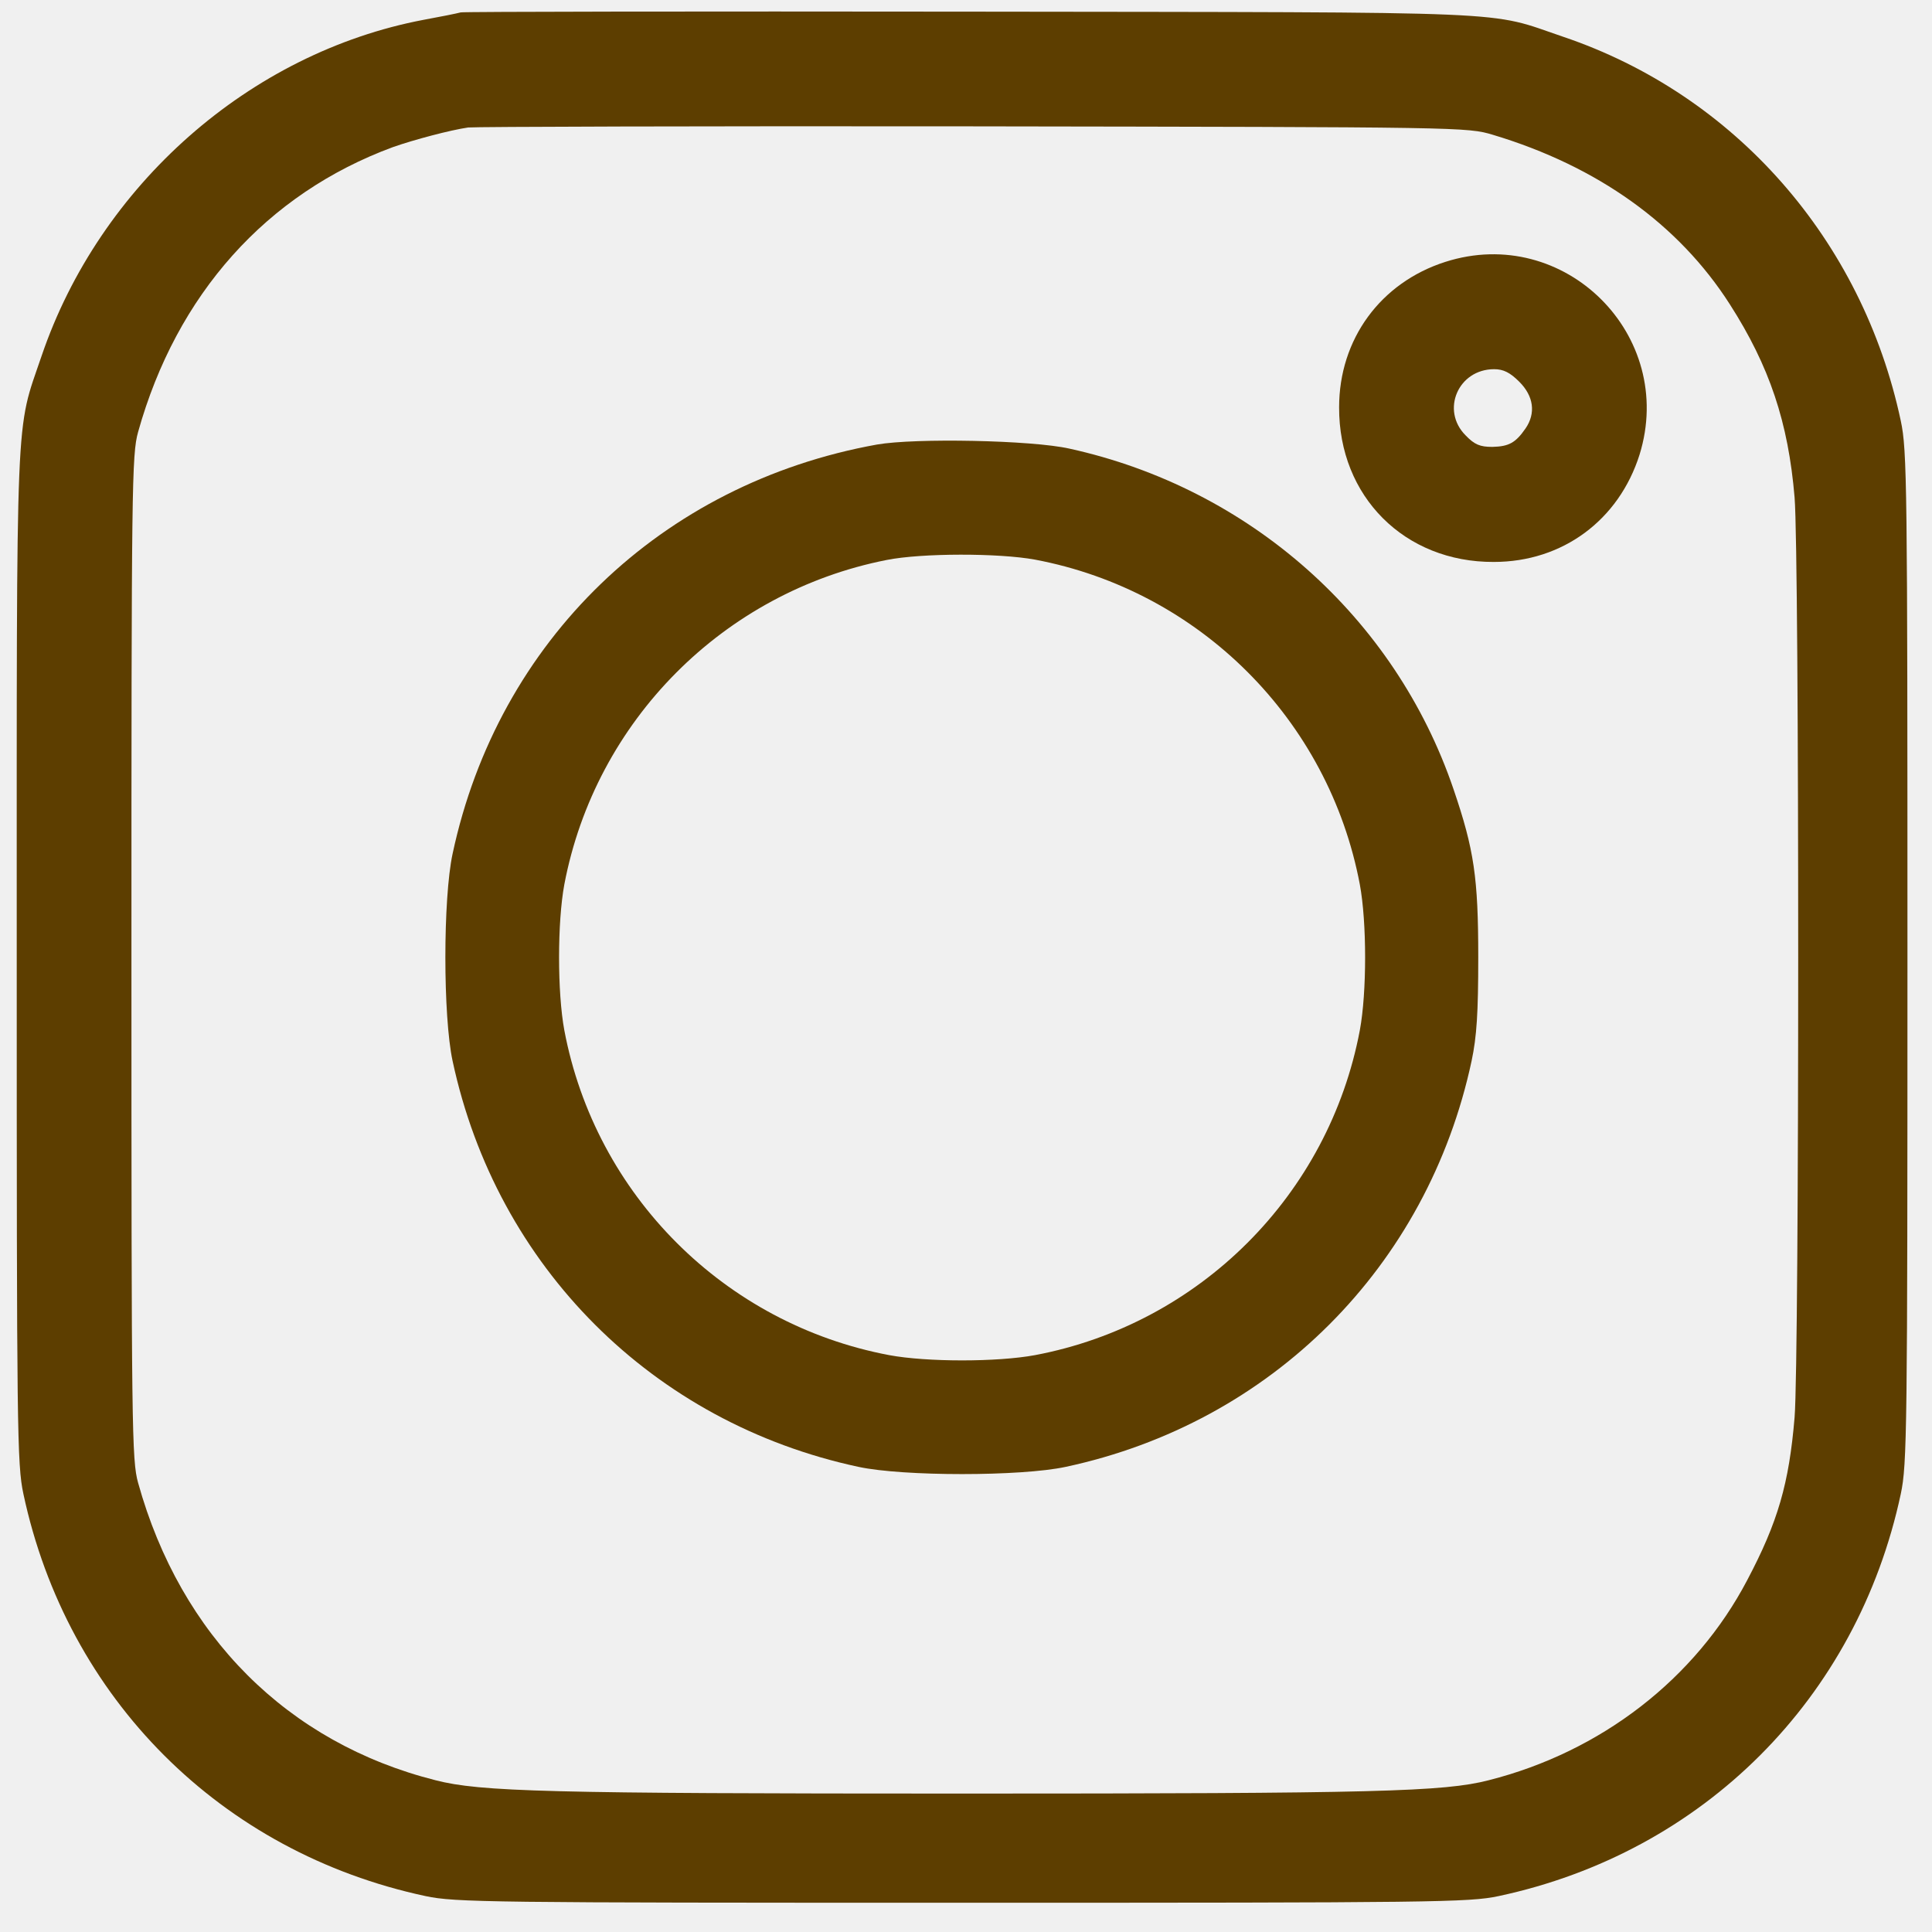
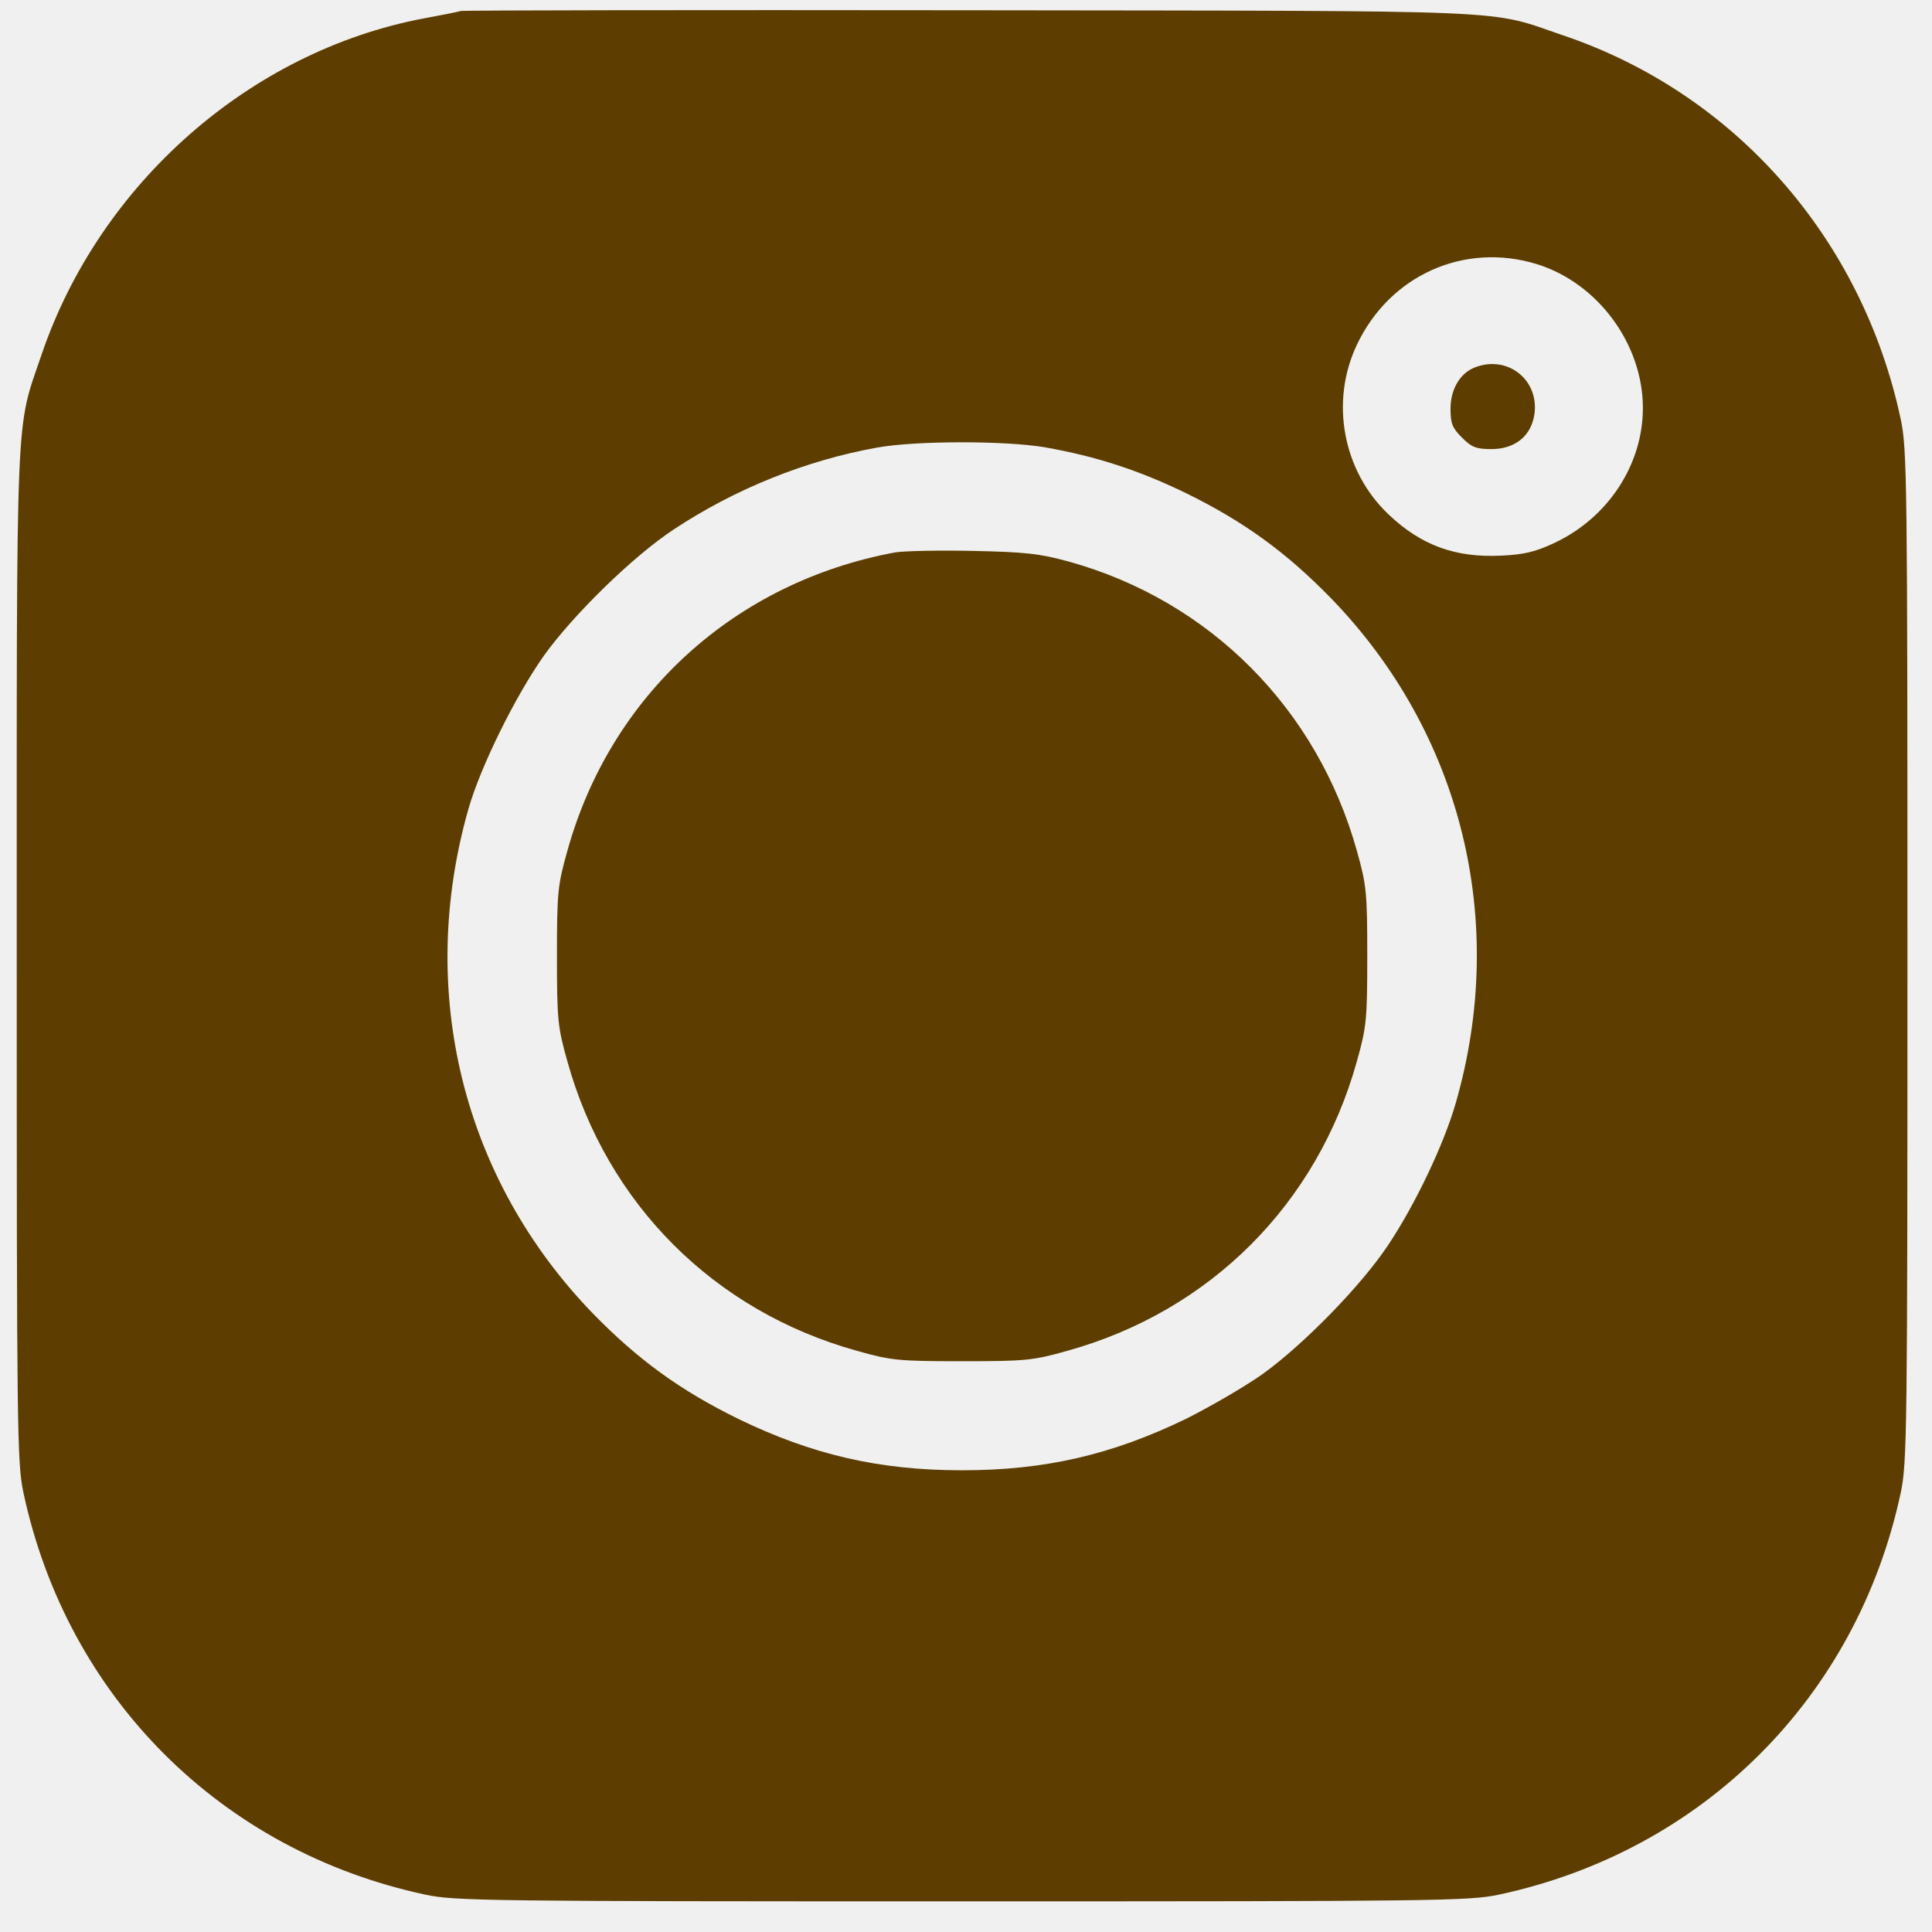
<svg xmlns="http://www.w3.org/2000/svg" width="24" height="24 " viewBox="0 0 64 65" fill="none" style="display: flex; justify-content: center;">
-   <g clip-path="url(#clip0_2690_16440)">
-     <path d="M15.001 0.417C14.864 0.454 14.304 0.566 13.756 0.666C7.905 1.774 2.851 6.23 0.897 11.982C0.013 14.583 0.063 13.338 0.063 32.21C0.063 48.144 0.075 49.264 0.287 50.26C1.756 57.144 6.934 62.323 13.818 63.792C14.814 64.003 15.935 64.016 31.869 64.016C47.802 64.016 48.923 64.003 49.919 63.792C56.803 62.323 61.981 57.144 63.45 50.26C63.662 49.264 63.674 48.144 63.674 32.21C63.674 16.276 63.662 15.156 63.45 14.16C62.155 8.073 57.873 3.193 52.097 1.239C49.495 0.355 50.952 0.417 32.18 0.392C22.868 0.38 15.138 0.392 15.001 0.417ZM49.732 4.537C53.255 5.596 55.981 7.55 57.699 10.239C59.031 12.318 59.666 14.21 59.877 16.737C60.039 18.679 60.039 45.742 59.877 47.683C59.691 49.912 59.317 51.206 58.284 53.161C56.541 56.484 53.367 58.937 49.583 59.895C48.076 60.281 45.836 60.343 31.869 60.343C17.901 60.343 15.661 60.281 14.155 59.895C9.175 58.638 5.578 55.04 4.146 49.887C3.934 49.127 3.922 48.094 3.922 32.21C3.922 16.326 3.934 15.293 4.146 14.534C5.441 9.903 8.466 6.517 12.723 4.948C13.432 4.699 14.652 4.376 15.25 4.289C15.462 4.264 23.105 4.239 32.242 4.251C48.761 4.276 48.861 4.276 49.732 4.537Z" fill="#5D3E00" />
-     <path d="M48.126 8.811C45.947 9.508 44.553 11.412 44.553 13.703C44.54 16.703 46.756 18.919 49.756 18.906C52.072 18.906 53.964 17.5 54.661 15.296C55.906 11.275 52.134 7.528 48.126 8.811ZM50.615 12.844C51.101 13.329 51.175 13.902 50.827 14.412C50.491 14.898 50.267 15.022 49.706 15.035C49.296 15.035 49.109 14.96 48.81 14.649C47.964 13.802 48.561 12.421 49.769 12.421C50.08 12.421 50.304 12.533 50.615 12.844Z" fill="#5D3E00" />
-     <path d="M29.005 14.956C21.748 16.263 16.258 21.554 14.727 28.724C14.403 30.23 14.403 34.189 14.727 35.695C16.209 42.617 21.462 47.87 28.383 49.351C29.889 49.675 33.848 49.675 35.354 49.351C42.275 47.87 47.529 42.617 49.01 35.695C49.184 34.874 49.234 34.077 49.234 32.21C49.234 29.533 49.097 28.587 48.4 26.546C46.433 20.77 41.541 16.425 35.478 15.093C34.209 14.807 30.288 14.732 29.005 14.956ZM34.321 18.828C39.86 19.873 44.205 24.218 45.25 29.757C45.487 31.027 45.487 33.392 45.25 34.662C44.205 40.202 39.86 44.546 34.321 45.592C33.051 45.828 30.686 45.828 29.416 45.592C23.877 44.546 19.532 40.202 18.486 34.662C18.25 33.392 18.25 31.027 18.486 29.757C19.532 24.255 23.839 19.923 29.329 18.84C30.512 18.604 33.101 18.604 34.321 18.828Z" fill="#5D3E00" />
+   <g clip-path="url(#clip0_2690_16458)">
+     <path d="M15.001 0.37C14.864 0.408 14.304 0.52 13.756 0.619C7.905 1.727 2.851 6.184 0.897 11.935C0.013 14.536 0.063 13.292 0.063 32.163C0.063 48.097 0.075 49.218 0.287 50.213C1.756 57.097 6.934 62.276 13.818 63.745C14.814 63.956 15.935 63.969 31.869 63.969C47.802 63.969 48.923 63.956 49.919 63.745C56.803 62.276 61.981 57.097 63.45 50.213C63.662 49.218 63.674 48.097 63.674 32.163C63.674 16.229 63.662 15.109 63.45 14.113C62.155 8.026 57.873 3.146 52.097 1.192C49.495 0.308 50.952 0.37 32.18 0.345C22.868 0.333 15.138 0.345 15.001 0.37ZM51.201 8.885C53.255 9.52 54.773 11.574 54.773 13.727C54.773 15.632 53.603 17.412 51.811 18.259C51.151 18.57 50.778 18.657 50.006 18.694C48.462 18.769 47.304 18.346 46.209 17.3C44.678 15.844 44.242 13.516 45.151 11.599C46.259 9.258 48.761 8.138 51.201 8.885ZM34.645 15.047C36.4 15.358 37.806 15.819 39.4 16.59C41.354 17.549 42.773 18.582 44.279 20.126C48.674 24.657 50.242 30.993 48.475 37.118C48.076 38.499 47.13 40.491 46.221 41.861C45.313 43.242 43.346 45.246 41.977 46.23C41.379 46.653 40.221 47.325 39.4 47.736C36.91 48.944 34.657 49.466 31.869 49.466C29.08 49.466 26.827 48.944 24.337 47.736C22.383 46.778 20.964 45.744 19.457 44.201C15.063 39.67 13.507 33.358 15.262 27.209C15.673 25.777 16.843 23.412 17.802 22.055C18.785 20.686 20.79 18.719 22.171 17.81C24.225 16.453 26.59 15.495 29.005 15.059C30.312 14.823 33.3 14.823 34.645 15.047Z" fill="#5D3E00" />
+     <path d="M49.097 12.371C48.612 12.57 48.301 13.105 48.301 13.752C48.301 14.25 48.363 14.4 48.687 14.723C49.01 15.047 49.16 15.109 49.682 15.109C50.479 15.109 51.027 14.661 51.127 13.914C51.276 12.757 50.193 11.923 49.097 12.371Z" fill="#5D3E00" />
+     <path d="M29.616 18.585C24.226 19.581 20.043 23.377 18.587 28.631C18.263 29.776 18.238 30.037 18.238 32.166C18.238 34.295 18.263 34.556 18.587 35.701C19.919 40.506 23.529 44.116 28.334 45.448C29.479 45.772 29.741 45.797 31.869 45.797C33.998 45.797 34.259 45.772 35.404 45.448C40.21 44.116 43.82 40.506 45.152 35.701C45.475 34.556 45.5 34.295 45.5 32.166C45.5 30.037 45.475 29.776 45.152 28.631C43.82 23.851 40.21 20.215 35.467 18.896C34.471 18.622 33.985 18.572 32.243 18.535C31.11 18.51 29.927 18.535 29.616 18.585Z" fill="#5D3E00" />
  </g>
  <defs>
-     <clipPath id="clip0_2690_16440">
-       <rect width="63.736" height="63.736" fill="white" transform="translate(0 0.34375)" />
+     <clipPath id="clip0_2690_16458">
+       <rect width="63.736" height="63.736" fill="white" transform="translate(0 0.296875)" />
    </clipPath>
  </defs>
</svg>
